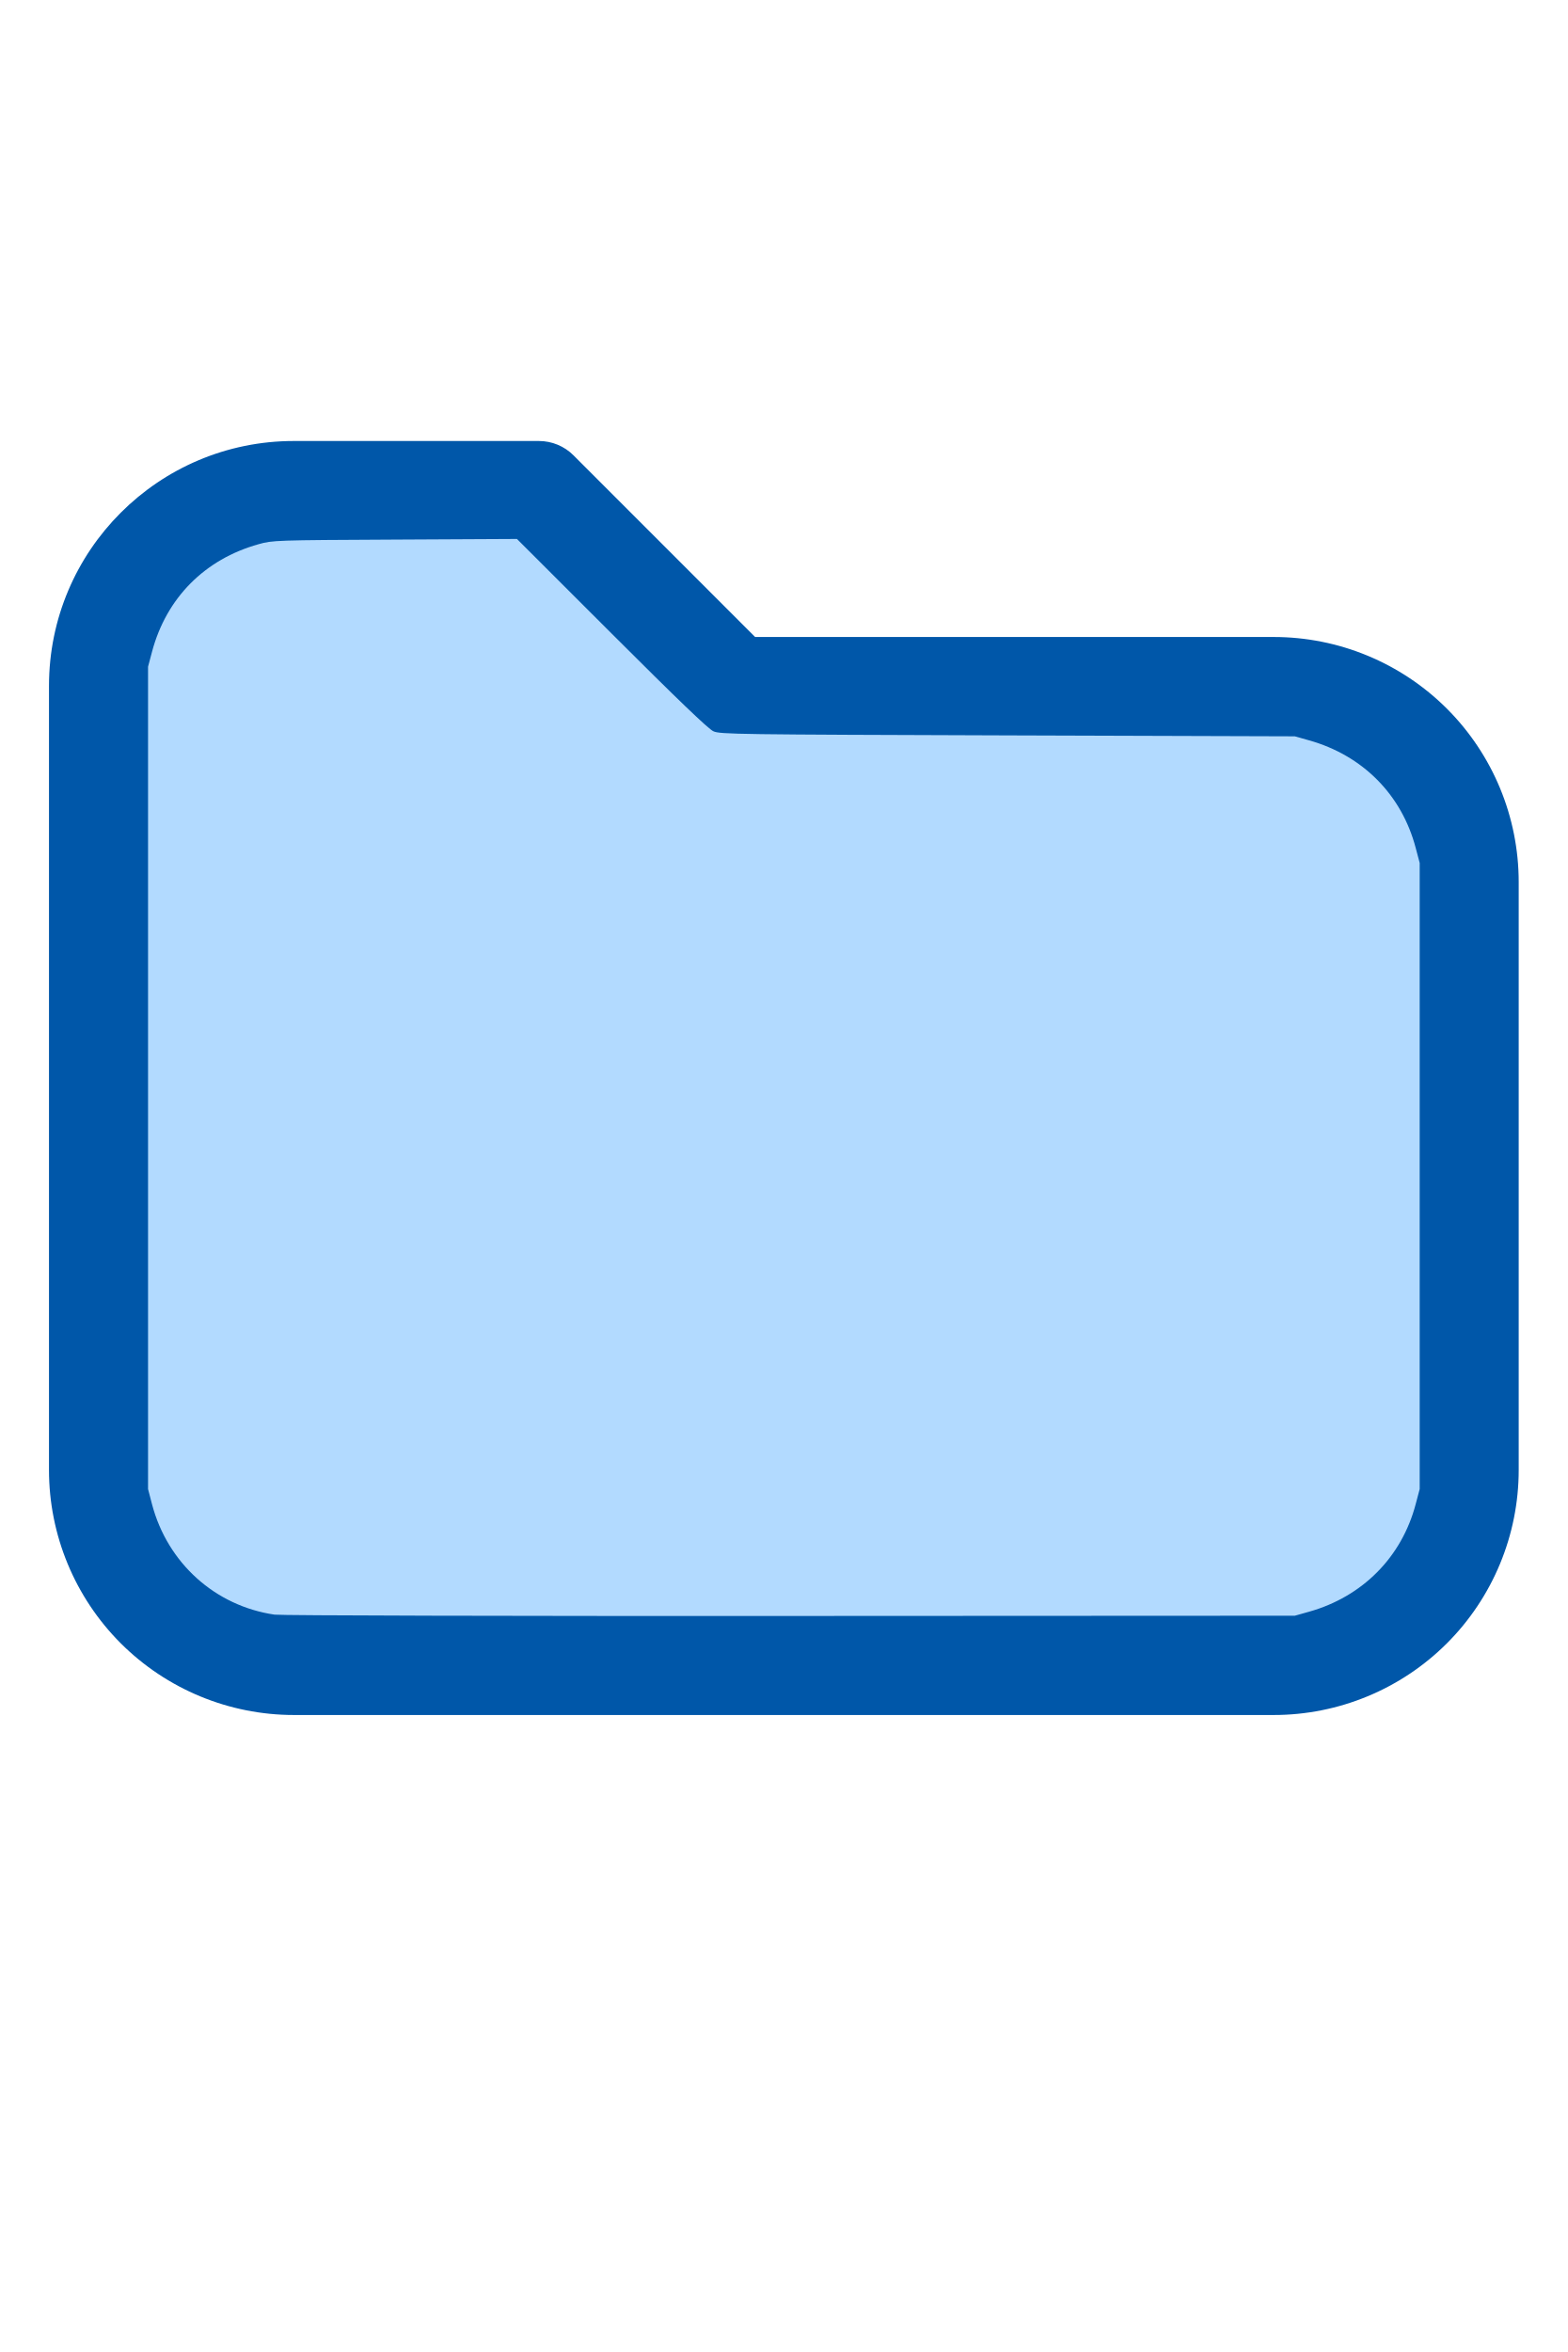
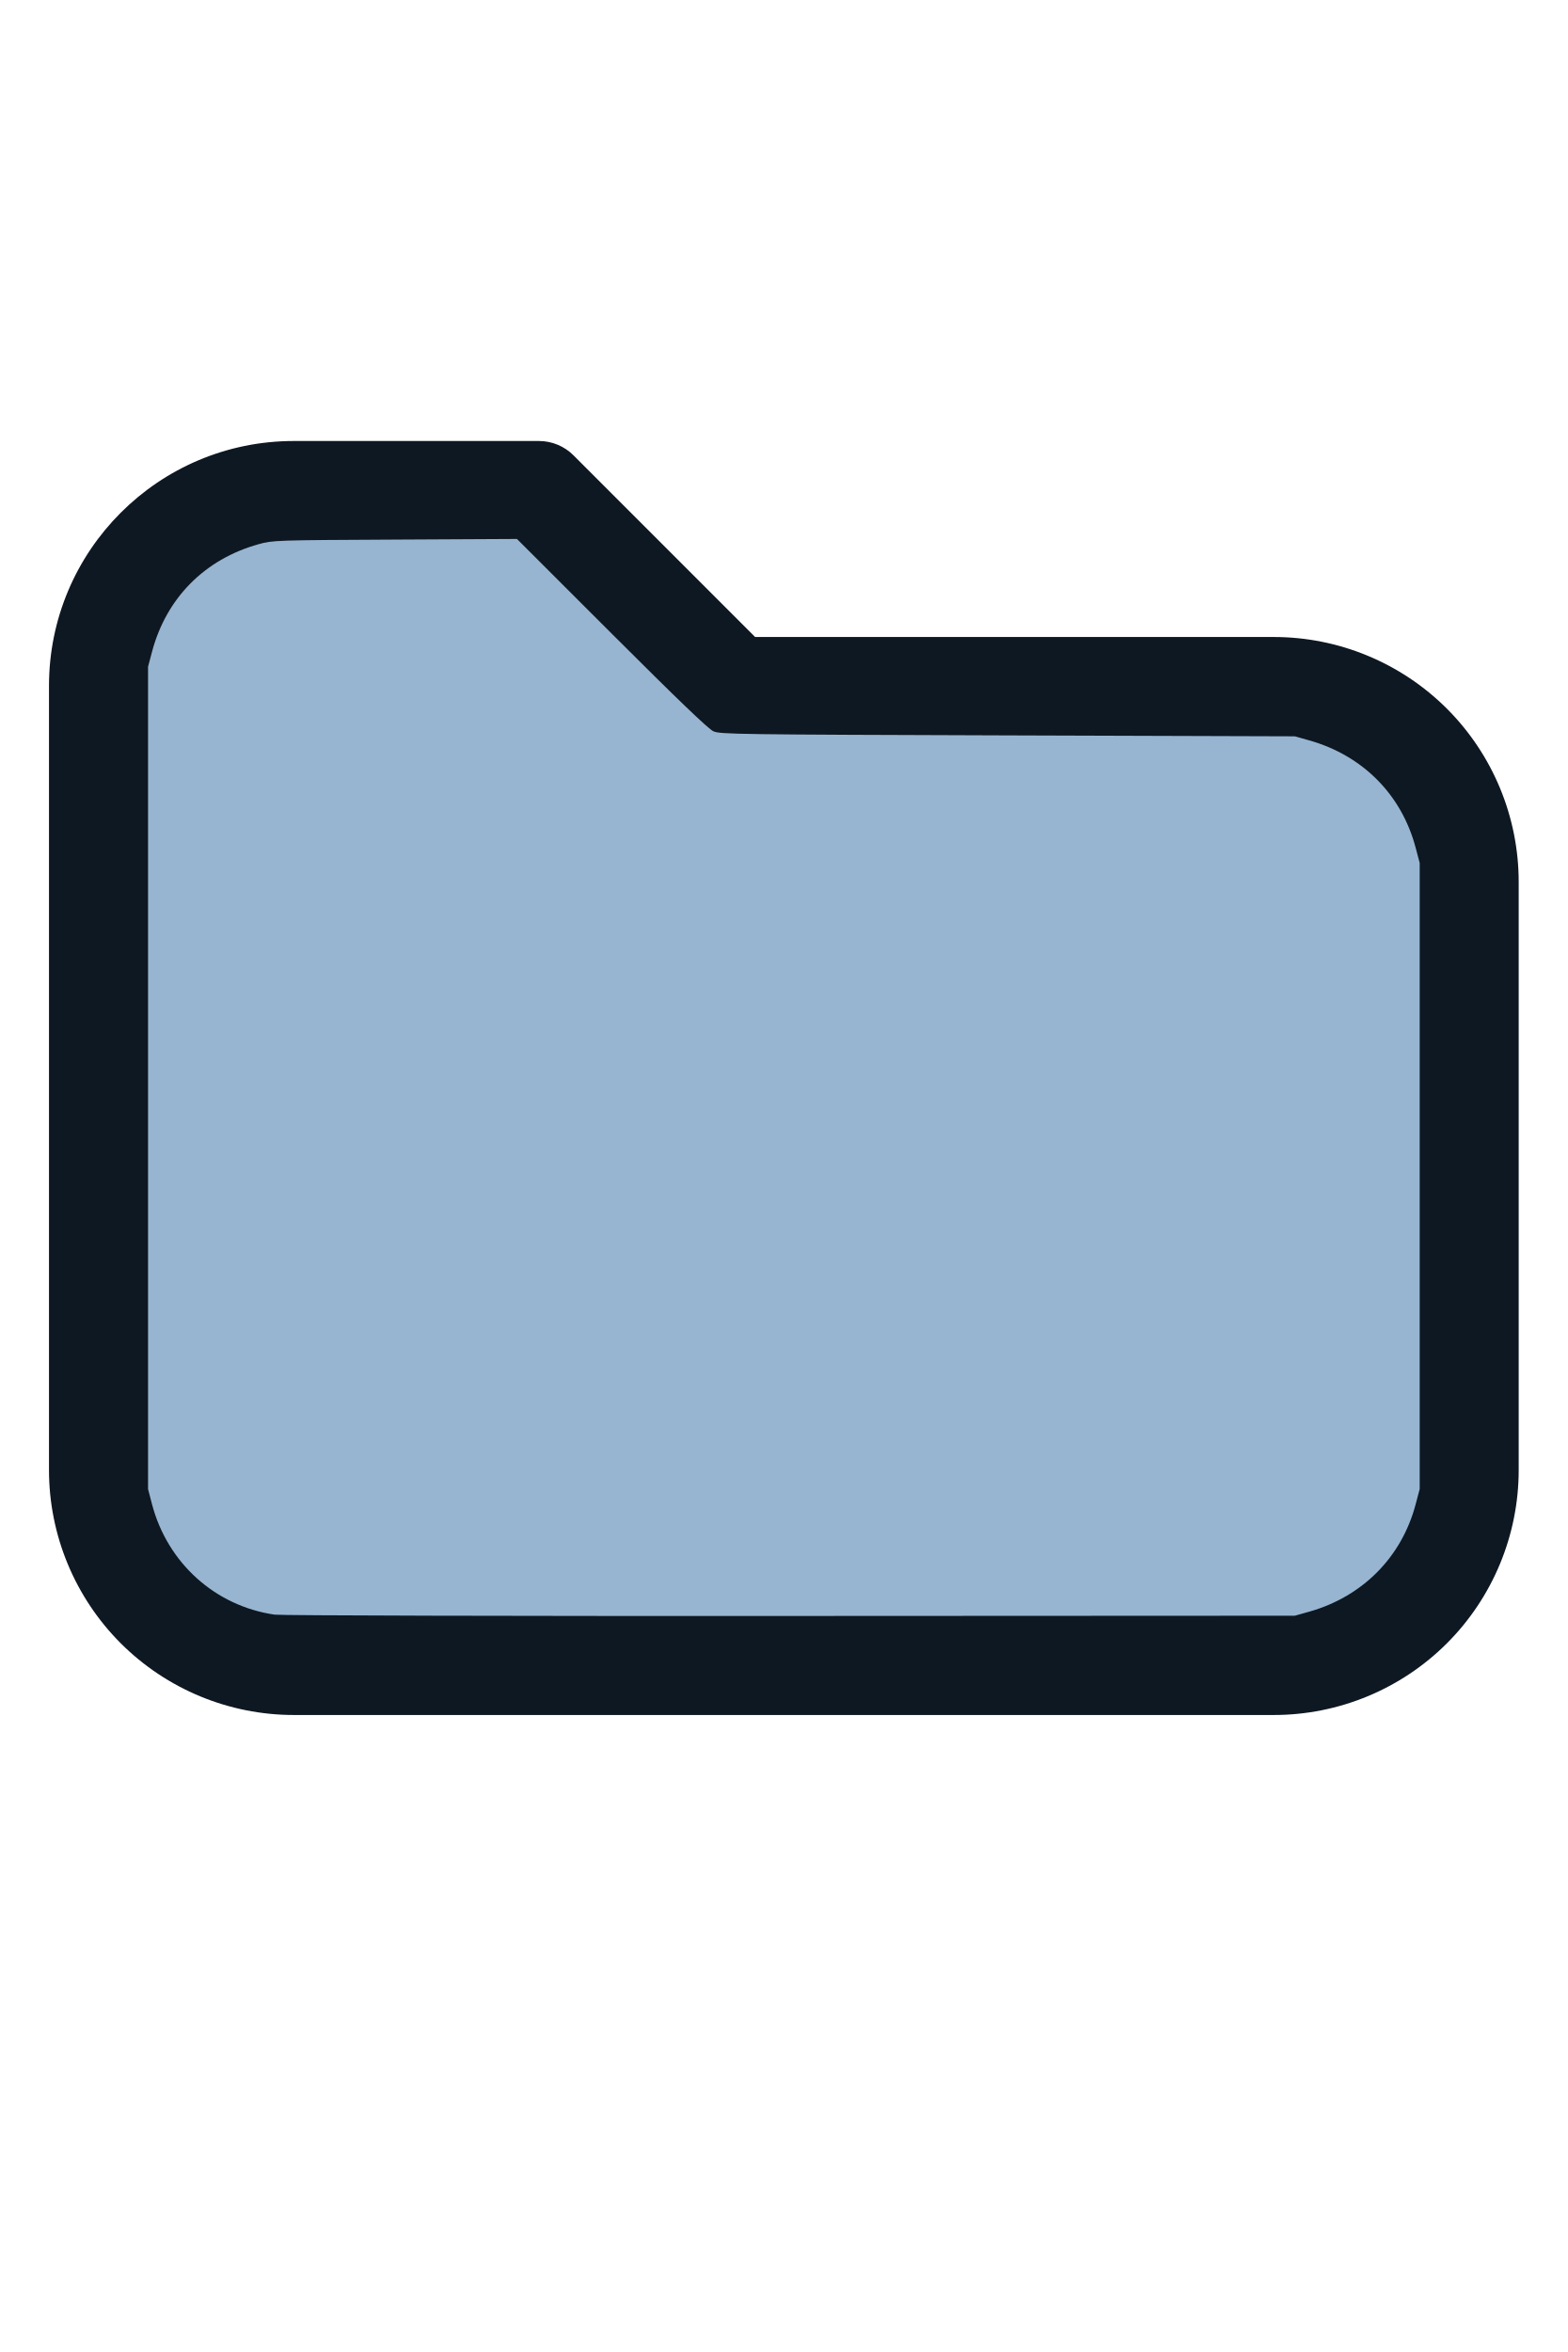
<svg xmlns="http://www.w3.org/2000/svg" version="1.1" width="16" height="24" viewBox="0 0 32 32" xml:space="preserve">
-   <g style="fill:#0057A9;">
+   <g style="fill:#0E1822;">
    <path d="M1,5.998l-0,16.002c-0,1.326 0.527,2.598 1.464,3.536c0.938,0.937 2.21,1.464 3.536,1.464c5.322,0 14.678,-0 20,0c1.326,0 2.598,-0.527 3.536,-1.464c0.937,-0.938 1.464,-2.21 1.464,-3.536c0,-3.486 0,-8.514 0,-12c0,-1.326 -0.527,-2.598 -1.464,-3.536c-0.938,-0.937 -2.21,-1.464 -3.536,-1.464c-0,0 -10.586,0 -10.586,0c0,-0 -3.707,-3.707 -3.707,-3.707c-0.187,-0.188 -0.442,-0.293 -0.707,-0.293l-5.002,0c-2.76,0 -4.998,2.238 -4.998,4.998Zm2,-0l-0,16.002c-0,0.796 0.316,1.559 0.879,2.121c0.562,0.563 1.325,0.879 2.121,0.879l20,0c0.796,0 1.559,-0.316 2.121,-0.879c0.563,-0.562 0.879,-1.325 0.879,-2.121c0,-3.486 0,-8.514 0,-12c0,-0.796 -0.316,-1.559 -0.879,-2.121c-0.562,-0.563 -1.325,-0.879 -2.121,-0.879c-7.738,0 -11,0 -11,0c-0.265,0 -0.52,-0.105 -0.707,-0.293c-0,0 -3.707,-3.707 -3.707,-3.707c-0,0 -4.588,0 -4.588,0c-1.656,0 -2.998,1.342 -2.998,2.998Z" />
  </g>
-   <g style="fill:#B2DAFF;stroke-width:0;">
+   <g style="fill:#97B5D1;stroke-width:0;">
    <path d="M 5.606,24.952 C 4.392,24.775 3.42,23.9 3.103,22.699 L 3.022,22.389 V 13.998 5.606 L 3.104,5.298 C 3.396,4.203 4.18,3.412 5.279,3.106 5.565,3.026 5.615,3.024 8.061,3.012 l 2.491,-0.013 1.932,1.93 c 1.344,1.343 1.976,1.95 2.078,1.995 0.137,0.062 0.474,0.066 6.007,0.084 l 5.861,0.019 0.291,0.082 c 1.095,0.308 1.89,1.109 2.176,2.193 l 0.082,0.309 V 16 22.389 l -0.082,0.309 c -0.284,1.079 -1.086,1.888 -2.176,2.194 l -0.291,0.082 -10.303,0.005 c -5.7,0.003 -10.4,-0.009 -10.521,-0.027 z" />
  </g>
</svg>
